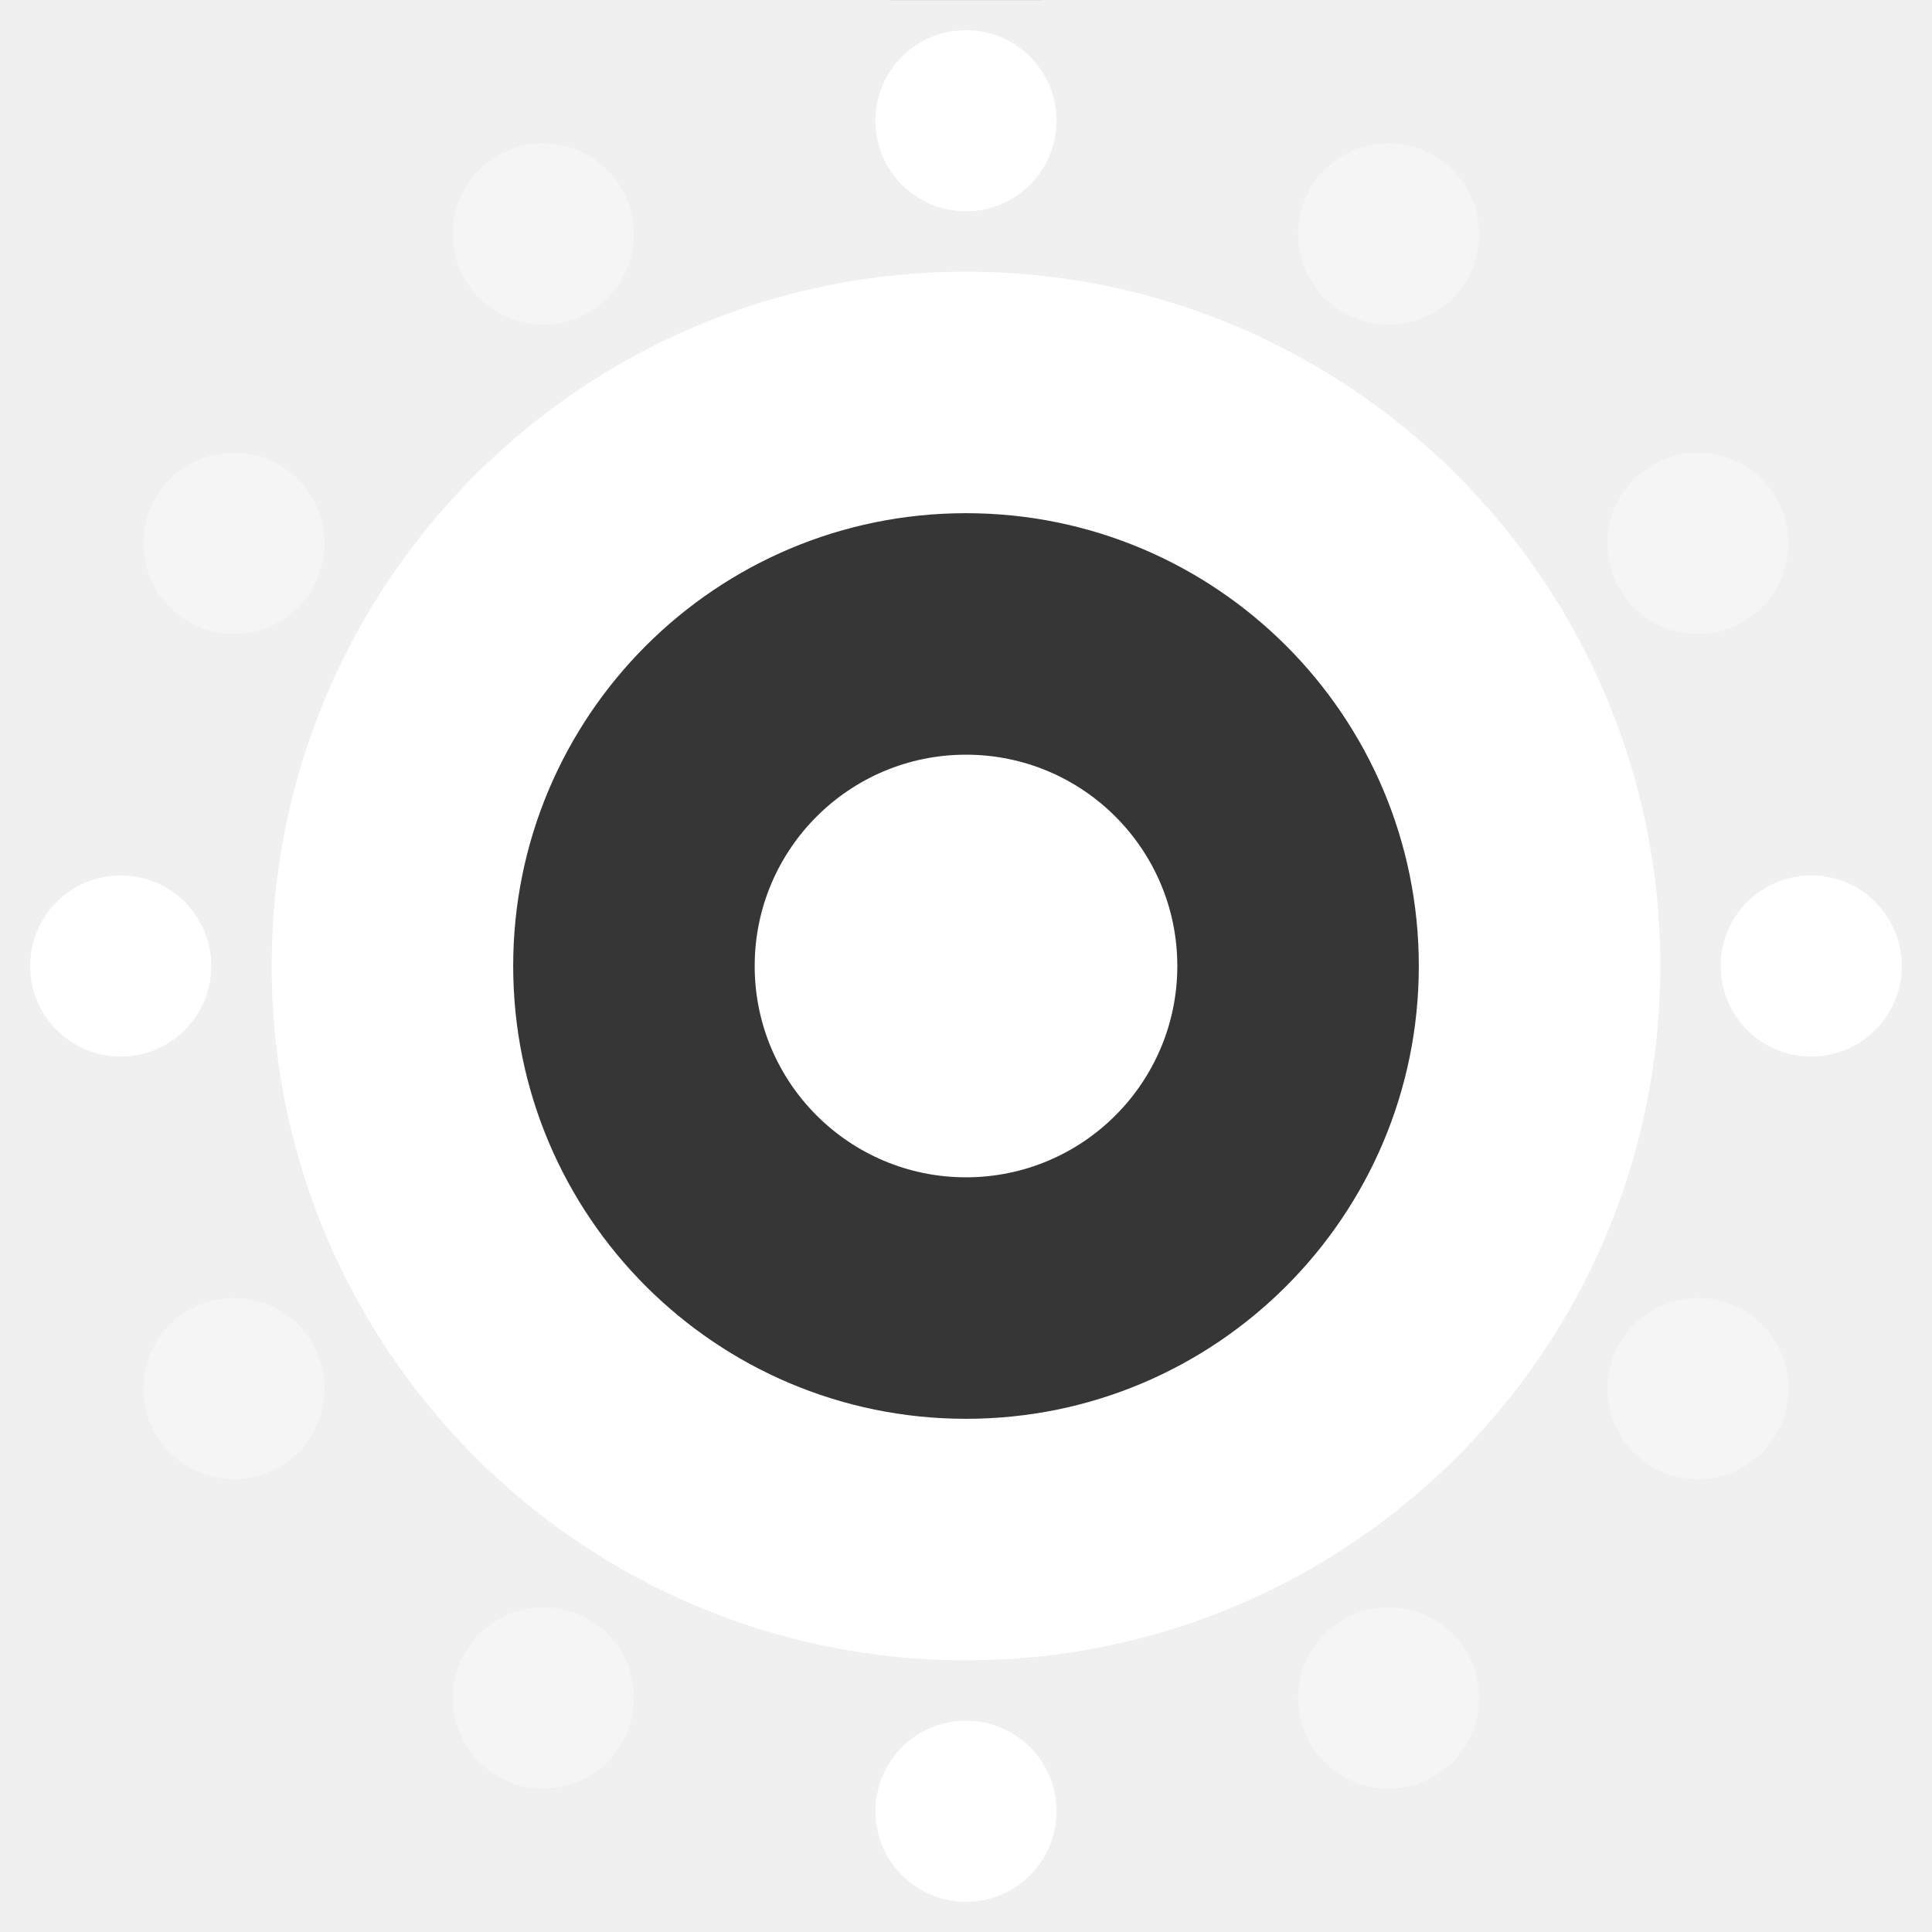
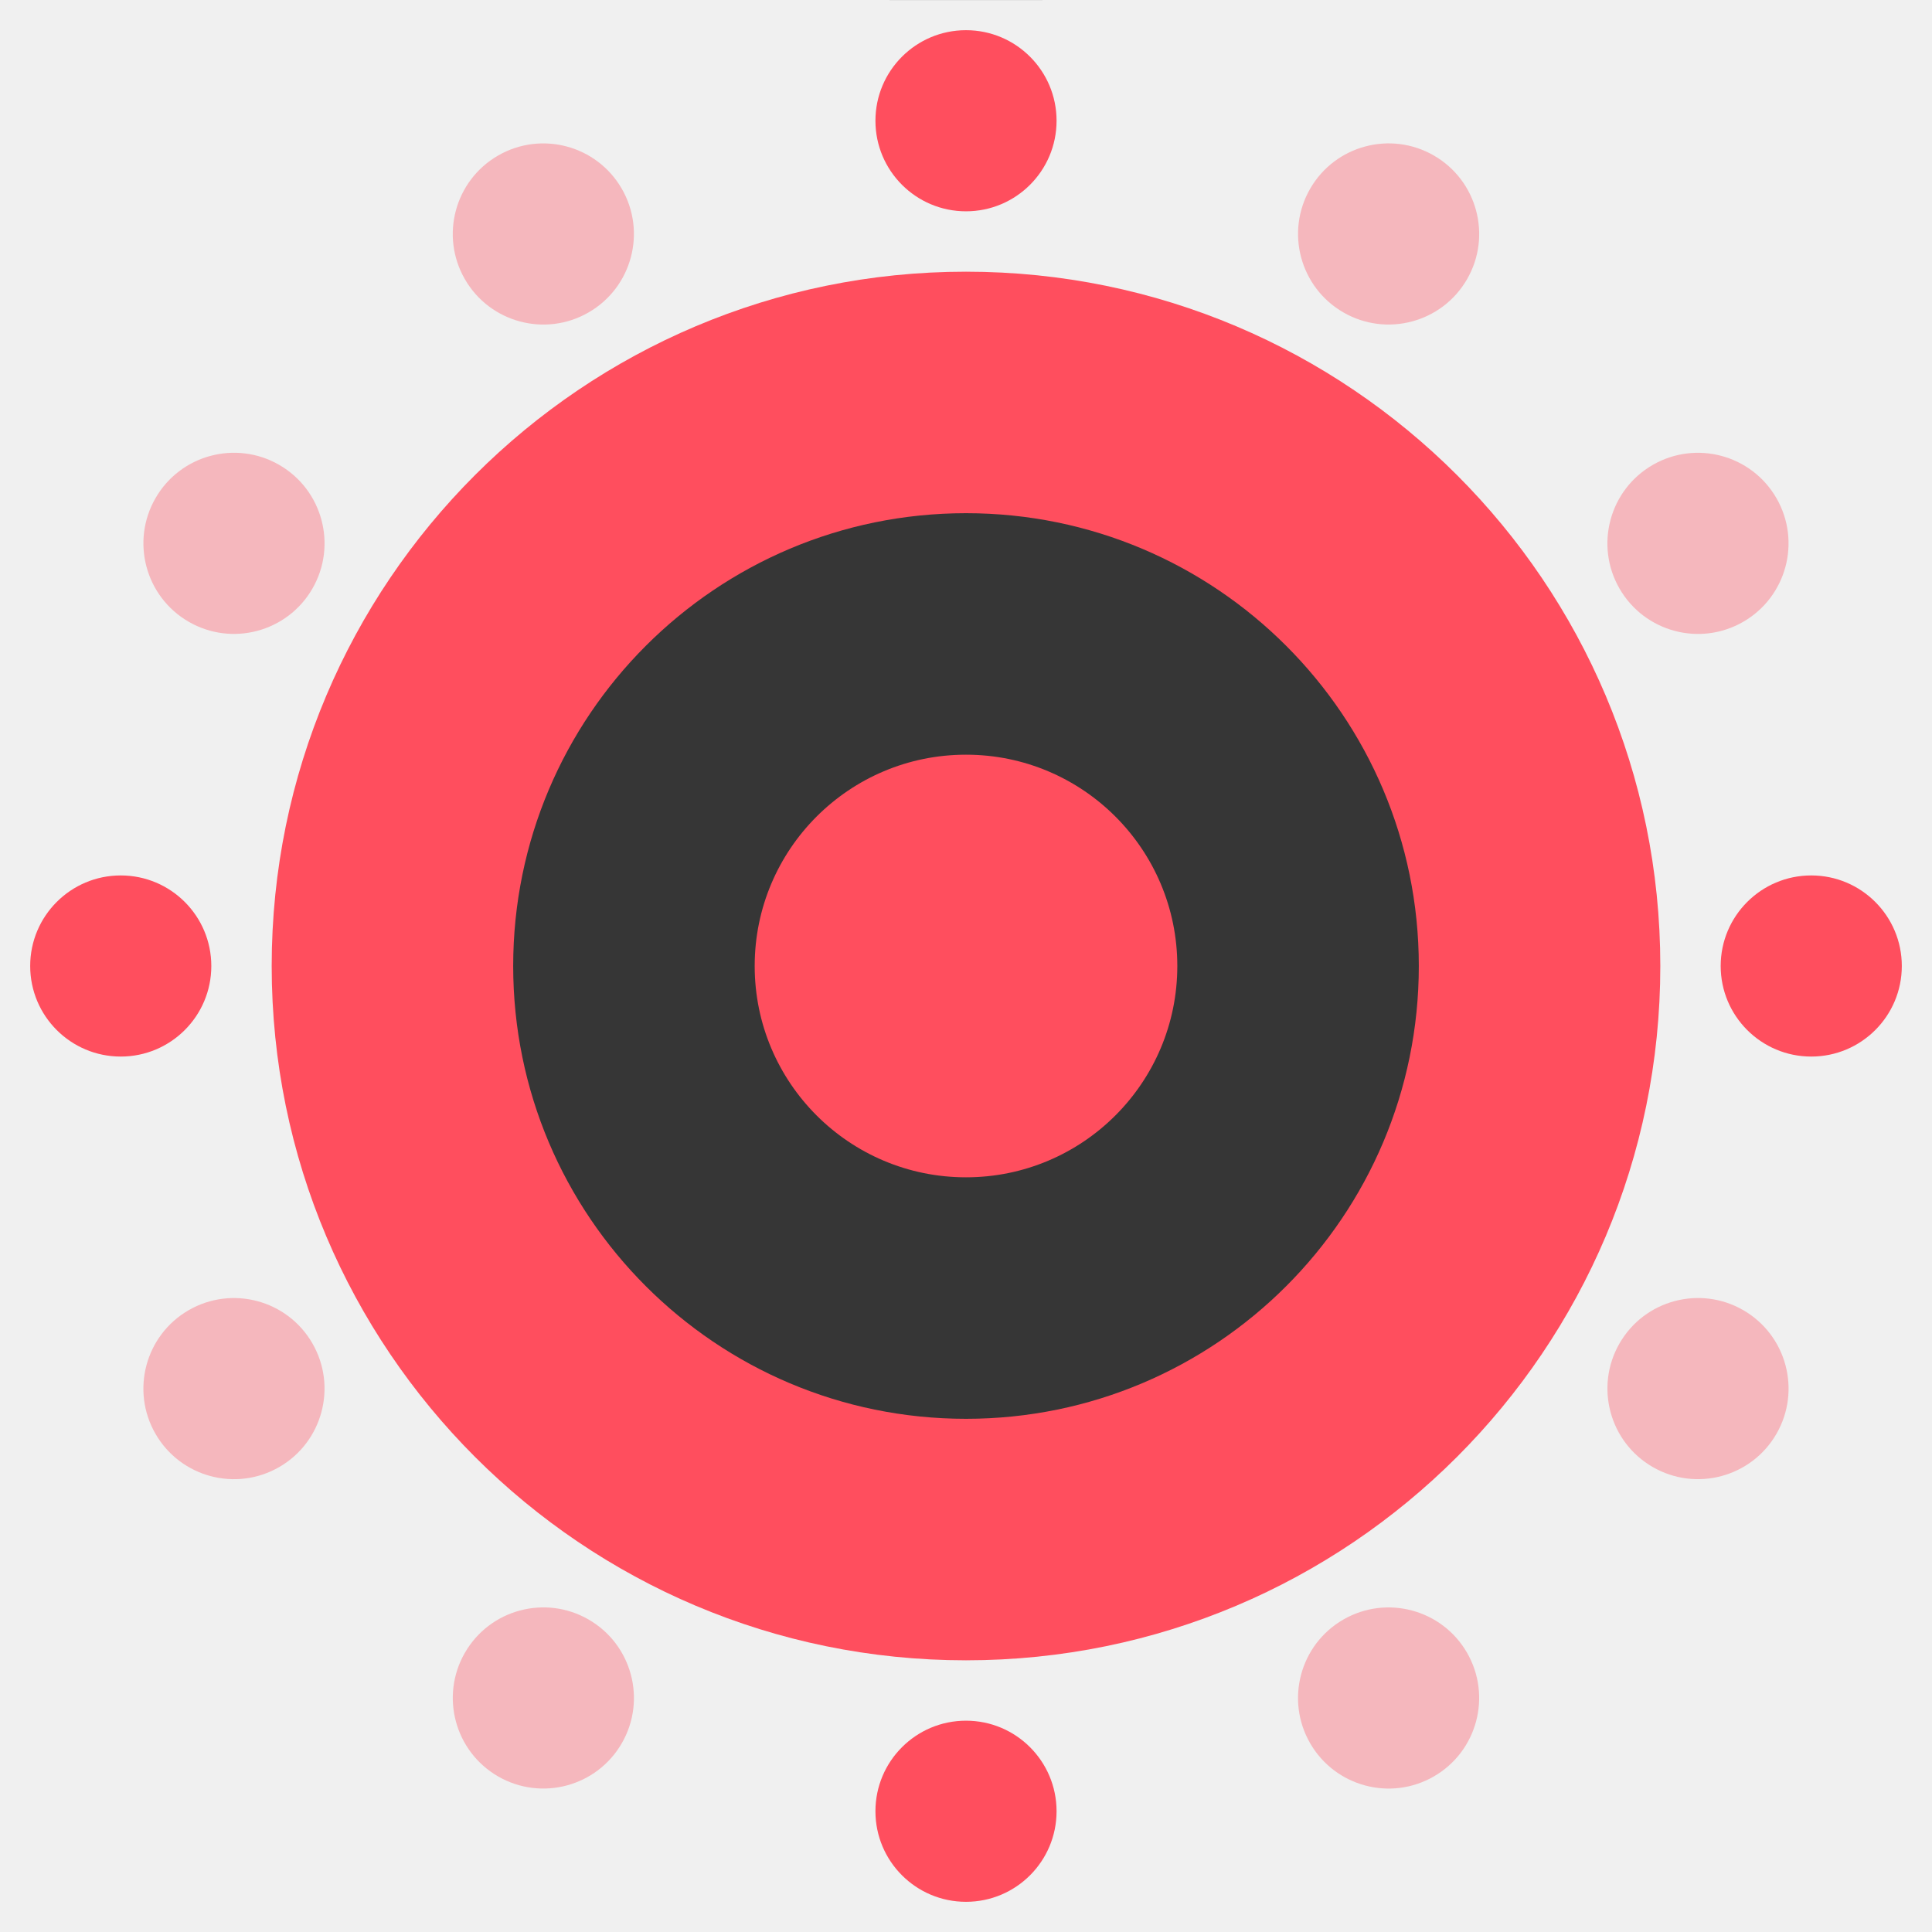
<svg xmlns="http://www.w3.org/2000/svg" id="svg17" viewBox="0 0 32 32" version="1.1" width="32" height="32">
  <defs id="defs5">
    <style type="text/css" id="current-color-scheme"> .ColorScheme-Text { color:#363636; } </style>
  </defs>
  <path id="path7" fill="currentColor" class="ColorScheme-Text" d="m -11.703,-18.168 c -0.503,0 -0.908,0.405 -0.908,0.908 v 1.801 c -0.488,0.141 -0.959,0.339 -1.402,0.588 l -1.275,-1.279 c -0.356,-0.356 -0.929,-0.356 -1.285,0 l -1.285,1.285 c -0.356,0.356 -0.356,0.929 0,1.285 l 1.272,1.273 c -0.246,0.445 -0.44,0.917 -0.578,1.406 h -1.805 c -0.503,0 -0.908,0.405 -0.908,0.908 v 1.816 c 0,0.503 0.405,0.908 0.908,0.908 h 1.801 c 0.141,0.488 0.339,0.959 0.588,1.402 l -1.277,1.277 c -0.356,0.356 -0.356,0.929 0,1.285 l 1.285,1.283 c 0.356,0.356 0.929,0.356 1.285,0 l 1.272,-1.272 c 0.445,0.246 0.917,0.442 1.406,0.58 v 1.803 c 0,0.503 0.405,0.908 0.908,0.908 h 1.816 c 0.503,0 0.91,-0.405 0.91,-0.908 V -2.709 c 0.488,-0.141 0.957,-0.339 1.4,-0.588 l 1.279,1.277 c 0.356,0.356 0.927,0.356 1.283,0 l 1.285,-1.283 c 0.356,-0.356 0.356,-0.929 0,-1.285 L -5,-5.859 c 0.246,-0.445 0.44,-0.918 0.578,-1.408 h 1.805 c 0.503,0 0.908,-0.405 0.908,-0.908 v -1.816 c 0,-0.503 -0.405,-0.908 -0.908,-0.908 h -1.803 c -0.141,-0.488 -0.337,-0.959 -0.586,-1.402 l 1.277,-1.277 c 0.356,-0.356 0.356,-0.929 0,-1.285 l -1.285,-1.285 c -0.356,-0.356 -0.927,-0.356 -1.283,0 l -1.273,1.273 c -0.446,-0.246 -0.916,-0.44 -1.406,-0.578 v -1.805 c 0,-0.503 -0.407,-0.908 -0.91,-0.908 z m 0.908,5.268 c 2.108,-1.47e-4 3.817,1.708 3.816,3.816 1.47e-4,2.108 -1.708,3.817 -3.816,3.816 -2.108,1.48e-4 -3.817,-1.708 -3.816,-3.816 -1.47e-4,-2.108 1.708,-3.817 3.816,-3.816 z" />
  <path id="path12" fill="currentColor" class="ColorScheme-Text" d="m 14.756,-24.881 c -0.689,0 -1.244,0.555 -1.244,1.244 v 2.465 c -0.669,0.194 -1.313,0.464 -1.92,0.805 l -1.748,-1.75 c -0.487,-0.487 -1.272,-0.487 -1.76,0 l -1.76,1.76 c -0.487,0.487 -0.487,1.272 0,1.76 l 1.742,1.742 c -0.337,0.609 -0.602,1.256 -0.791,1.926 h -2.473 c -0.689,0 -1.244,0.555 -1.244,1.244 v 2.488 c 0,0.689 0.555,1.244 1.244,1.244 h 2.467 c 0.194,0.669 0.464,1.313 0.805,1.92 l -1.75,1.75 c -0.487,0.487 -0.487,1.27 0,1.758 l 1.76,1.76 c 0.487,0.487 1.272,0.487 1.76,0 l 1.742,-1.742 c 0.609,0.337 1.256,0.603 1.926,0.793 v 2.471 c 0,0.689 0.555,1.244 1.244,1.244 h 2.488 c 0.689,0 1.244,-0.555 1.244,-1.244 v -2.467 c 0.669,-0.194 1.313,-0.464 1.92,-0.805 l 1.75,1.75 c 0.487,0.487 1.27,0.487 1.758,0 l 1.76,-1.76 c 0.487,-0.487 0.487,-1.27 0,-1.758 l -1.742,-1.742 c 0.337,-0.61 0.604,-1.257 0.793,-1.928 h 2.471 c 0.689,0 1.244,-0.555 1.244,-1.244 v -2.488 c 0,-0.689 -0.555,-1.244 -1.244,-1.244 h -2.467 c -0.194,-0.669 -0.464,-1.313 -0.805,-1.92 l 1.75,-1.748 c 0.487,-0.487 0.487,-1.272 0,-1.76 l -1.76,-1.76 c -0.487,-0.487 -1.27,-0.487 -1.758,0 l -1.742,1.742 c -0.61,-0.337 -1.257,-0.602 -1.928,-0.791 v -2.471 c 0,-0.689 -0.555,-1.244 -1.244,-1.244 z m 1.244,7.213 c 2.887,-2.02e-4 5.227,2.34 5.227,5.227 2.02e-4,2.887 -2.34,5.227 -5.227,5.227 -2.887,2.02e-4 -5.227,-2.34 -5.227,-5.227 -2.02e-4,-2.887 2.34,-5.227 5.227,-5.227 z" />
  <g id="configure">
    <path id="path14" fill="none" d="M 0,0 V 32 H 32 V 0 Z" />
-     <g id="g884" transform="translate(-35.5,-1.5)">
-       <circle style="opacity:1;fill:#ffffff;fill-opacity:1;stroke-width:4.312;stroke-linecap:round;stroke-linejoin:round;stroke-opacity:0.349;paint-order:stroke fill markers" id="path839" cx="51.5" cy="17.5" r="11.5" />
-       <circle style="opacity:1;fill:#ffffff;fill-opacity:1;stroke-width:4.5;stroke-linecap:round;stroke-linejoin:round;stroke-opacity:0.349;paint-order:stroke fill markers" id="path841" cx="51.5" cy="3.5" r="1.5" />
-       <circle style="opacity:1;fill:#ffffff;fill-opacity:1;stroke-width:4.5;stroke-linecap:round;stroke-linejoin:round;stroke-opacity:0.349;paint-order:stroke fill markers" id="circle843" cx="51.5" cy="31.5" r="1.5" />
-       <circle style="opacity:0.35;fill:#ffffff;fill-opacity:1;stroke-width:4.5;stroke-linecap:round;stroke-linejoin:round;stroke-opacity:0.349;paint-order:stroke fill markers" id="circle845" cx="53.35" cy="-24.595" r="1.5" transform="rotate(30)" />
-       <circle style="opacity:0.35;fill:#ffffff;fill-opacity:1;stroke-width:4.5;stroke-linecap:round;stroke-linejoin:round;stroke-opacity:0.349;paint-order:stroke fill markers" id="circle847" cx="53.35" cy="3.405" r="1.5" transform="rotate(30)" />
-       <circle style="opacity:0.35;fill:#ffffff;fill-opacity:1;stroke-width:4.5;stroke-linecap:round;stroke-linejoin:round;stroke-opacity:0.349;paint-order:stroke fill markers" id="circle849" cx="40.905" cy="-49.85" r="1.5" transform="rotate(60)" />
-       <circle style="opacity:0.35;fill:#ffffff;fill-opacity:1;stroke-width:4.5;stroke-linecap:round;stroke-linejoin:round;stroke-opacity:0.349;paint-order:stroke fill markers" id="circle851" cx="40.905" cy="-21.85" r="1.5" transform="rotate(60)" />
-       <circle style="opacity:1;fill:#ffffff;fill-opacity:1;stroke-width:4.5;stroke-linecap:round;stroke-linejoin:round;stroke-opacity:0.349;paint-order:stroke fill markers" id="circle853" cx="17.5" cy="-65.5" r="1.5" transform="rotate(90)" />
-       <circle style="opacity:1;fill:#ffffff;fill-opacity:1;stroke-width:4.5;stroke-linecap:round;stroke-linejoin:round;stroke-opacity:0.349;paint-order:stroke fill markers" id="circle855" cx="17.5" cy="-37.5" r="1.5" transform="rotate(90)" />
-       <circle style="opacity:0.35;fill:#ffffff;fill-opacity:1;stroke-width:4.5;stroke-linecap:round;stroke-linejoin:round;stroke-opacity:0.349;paint-order:stroke fill markers" id="circle857" cx="-10.595" cy="-67.35" r="1.5" transform="rotate(120)" />
-       <circle style="opacity:0.35;fill:#ffffff;fill-opacity:1;stroke-width:4.5;stroke-linecap:round;stroke-linejoin:round;stroke-opacity:0.349;paint-order:stroke fill markers" id="circle859" cx="-10.595" cy="-39.35" r="1.5" transform="rotate(120)" />
-       <circle style="opacity:0.35;fill:#ffffff;fill-opacity:1;stroke-width:4.5;stroke-linecap:round;stroke-linejoin:round;stroke-opacity:0.349;paint-order:stroke fill markers" id="circle861" cx="-35.85" cy="-54.905" r="1.5" transform="rotate(150)" />
-       <circle style="opacity:0.35;fill:#ffffff;fill-opacity:1;stroke-width:4.5;stroke-linecap:round;stroke-linejoin:round;stroke-opacity:0.349;paint-order:stroke fill markers" id="circle863" cx="-35.85" cy="-26.905" r="1.5" transform="rotate(150)" />
-       <circle style="opacity:1;fill:#363636;fill-opacity:1;stroke-width:2.812;stroke-linecap:round;stroke-linejoin:round;stroke-opacity:0.349;paint-order:stroke fill markers" id="circle865" cx="51.5" cy="17.5" r="7.5" />
-       <circle style="opacity:1;fill:#ffffff;fill-opacity:1;stroke-width:1.312;stroke-linecap:round;stroke-linejoin:round;stroke-opacity:0.349;paint-order:stroke fill markers" id="circle867" cx="51.5" cy="17.5" r="3.5" />
-     </g>
+     <circle style="fill:#ff4e5e;fill-opacity:1;stroke-width:4.312;stroke-linecap:round;stroke-linejoin:round;stroke-opacity:0.349;paint-order:stroke fill markers" id="path839" cx="16" cy="16" r="11.5" />
+     <circle style="fill:#ff4e5e;fill-opacity:1;stroke-width:4.5;stroke-linecap:round;stroke-linejoin:round;stroke-opacity:0.349;paint-order:stroke fill markers" id="path841" cx="16" cy="2" r="1.5" />
+     <circle style="fill:#ff4e5e;fill-opacity:1;stroke-width:4.5;stroke-linecap:round;stroke-linejoin:round;stroke-opacity:0.349;paint-order:stroke fill markers" id="circle843" cx="16" cy="30" r="1.5" />
+     <circle style="opacity:0.35;fill:#ff4e5e;fill-opacity:1;stroke-width:4.5;stroke-linecap:round;stroke-linejoin:round;stroke-opacity:0.349;paint-order:stroke fill markers" id="circle845" cx="21.856" cy="-8.144" r="1.5" transform="rotate(30)" />
+     <circle style="opacity:0.35;fill:#ff4e5e;fill-opacity:1;stroke-width:4.5;stroke-linecap:round;stroke-linejoin:round;stroke-opacity:0.349;paint-order:stroke fill markers" id="circle847" cx="21.856" cy="19.856" r="1.5" transform="rotate(30)" />
+     <circle style="opacity:0.35;fill:#ff4e5e;fill-opacity:1;stroke-width:4.5;stroke-linecap:round;stroke-linejoin:round;stroke-opacity:0.349;paint-order:stroke fill markers" id="circle849" cx="21.856" cy="-19.856" r="1.5" transform="rotate(60)" />
+     <circle style="opacity:0.35;fill:#ff4e5e;fill-opacity:1;stroke-width:4.5;stroke-linecap:round;stroke-linejoin:round;stroke-opacity:0.349;paint-order:stroke fill markers" id="circle851" cx="21.856" cy="8.144" r="1.5" transform="rotate(60)" />
+     <circle style="fill:#ff4e5e;fill-opacity:1;stroke-width:4.5;stroke-linecap:round;stroke-linejoin:round;stroke-opacity:0.349;paint-order:stroke fill markers" id="circle853" cx="16" cy="-30" r="1.5" transform="rotate(90)" />
+     <circle style="fill:#ff4e5e;fill-opacity:1;stroke-width:4.5;stroke-linecap:round;stroke-linejoin:round;stroke-opacity:0.349;paint-order:stroke fill markers" id="circle855" cx="16" cy="-2" r="1.5" transform="rotate(90)" />
+     <circle style="opacity:0.35;fill:#ff4e5e;fill-opacity:1;stroke-width:4.5;stroke-linecap:round;stroke-linejoin:round;stroke-opacity:0.349;paint-order:stroke fill markers" id="circle857" cx="5.856" cy="-35.856" r="1.5" transform="rotate(120)" />
+     <circle style="opacity:0.35;fill:#ff4e5e;fill-opacity:1;stroke-width:4.5;stroke-linecap:round;stroke-linejoin:round;stroke-opacity:0.349;paint-order:stroke fill markers" id="circle859" cx="5.856" cy="-7.856" r="1.5" transform="rotate(120)" />
+     <circle style="opacity:0.35;fill:#ff4e5e;fill-opacity:1;stroke-width:4.5;stroke-linecap:round;stroke-linejoin:round;stroke-opacity:0.349;paint-order:stroke fill markers" id="circle861" cx="-5.856" cy="-35.856" r="1.5" transform="rotate(150)" />
+     <circle style="opacity:0.35;fill:#ff4e5e;fill-opacity:1;stroke-width:4.5;stroke-linecap:round;stroke-linejoin:round;stroke-opacity:0.349;paint-order:stroke fill markers" id="circle863" cx="-5.856" cy="-7.856" r="1.5" transform="rotate(150)" />
+     <path id="path877" style="fill:#363636;stroke:none;stroke-width:1.068;stroke-linecap:round;stroke-linejoin:round;paint-order:stroke fill markers" d="M 16 8.5 C 11.858 8.5 8.5 11.858 8.5 16 C 8.5 20.142 11.858 23.5 16 23.5 C 20.142 23.5 23.5 20.142 23.5 16 C 23.5 11.858 20.142 8.5 16 8.5 z " />
+     <circle style="fill:#ff4e5e;fill-opacity:1;stroke-width:1.312;stroke-linecap:round;stroke-linejoin:round;stroke-opacity:0.349;paint-order:stroke fill markers" id="circle867" cx="16" cy="16" r="3.5" />
  </g>
  <g id="22-22-configure">
    <path id="path9" fill="none" d="M -22.021,10 V 32 H -0.021 V 10 Z" />
-     <g id="g1086" transform="translate(30.97944)">
-       <circle style="fill:#ffffff;fill-opacity:1;stroke-width:2.625;stroke-linecap:round;stroke-linejoin:round;stroke-opacity:0.349;paint-order:stroke fill markers" id="circle983" cx="-42" cy="21" r="7" />
-       <circle style="fill:#ffffff;fill-opacity:1;stroke-width:3;stroke-linecap:round;stroke-linejoin:round;stroke-opacity:0.349;paint-order:stroke fill markers" id="circle985" cx="-42" cy="12" r="1" />
-       <circle style="fill:#363636;fill-opacity:1;stroke-width:1.875;stroke-linecap:round;stroke-linejoin:round;stroke-opacity:0.349;paint-order:stroke fill markers" id="circle1009" cx="-42" cy="21" r="5" />
-       <circle style="fill:#ffffff;fill-opacity:1;stroke-width:1.125;stroke-linecap:round;stroke-linejoin:round;stroke-opacity:0.349;paint-order:stroke fill markers" id="circle1011" cx="-42" cy="21" r="3" />
-       <circle style="fill:#ffffff;fill-opacity:1;stroke-width:3;stroke-linecap:round;stroke-linejoin:round;stroke-opacity:0.349;paint-order:stroke fill markers" id="circle1049" cx="-42" cy="30" r="1" />
-       <circle style="opacity:0.35;fill:#ffffff;fill-opacity:1;stroke-width:3;stroke-linecap:round;stroke-linejoin:round;stroke-opacity:0.349;paint-order:stroke fill markers" id="circle1051" cx="-25.873" cy="30.187" r="1" transform="rotate(30)" />
-       <circle style="opacity:0.35;fill:#ffffff;fill-opacity:1;stroke-width:3;stroke-linecap:round;stroke-linejoin:round;stroke-opacity:0.349;paint-order:stroke fill markers" id="circle1053" cx="-25.873" cy="48.187" r="1" transform="rotate(30)" />
-       <circle style="opacity:0.35;fill:#ffffff;fill-opacity:1;stroke-width:3;stroke-linecap:round;stroke-linejoin:round;stroke-opacity:0.349;paint-order:stroke fill markers" id="circle1055" cx="-2.813" cy="37.873" r="1" transform="rotate(60)" />
-       <circle style="opacity:0.35;fill:#ffffff;fill-opacity:1;stroke-width:3;stroke-linecap:round;stroke-linejoin:round;stroke-opacity:0.349;paint-order:stroke fill markers" id="circle1057" cx="-2.813" cy="55.873" r="1" transform="rotate(60)" />
-       <circle style="fill:#ffffff;fill-opacity:1;stroke-width:3;stroke-linecap:round;stroke-linejoin:round;stroke-opacity:0.349;paint-order:stroke fill markers" id="circle1059" cx="21" cy="33" r="1" transform="rotate(90)" />
-       <circle style="fill:#ffffff;fill-opacity:1;stroke-width:3;stroke-linecap:round;stroke-linejoin:round;stroke-opacity:0.349;paint-order:stroke fill markers" id="circle1061" cx="21" cy="51" r="1" transform="rotate(90)" />
-       <circle style="opacity:0.35;fill:#ffffff;fill-opacity:1;stroke-width:3;stroke-linecap:round;stroke-linejoin:round;stroke-opacity:0.349;paint-order:stroke fill markers" id="circle1063" cx="39.187" cy="16.873" r="1" transform="rotate(120)" />
-       <circle style="opacity:0.35;fill:#ffffff;fill-opacity:1;stroke-width:3;stroke-linecap:round;stroke-linejoin:round;stroke-opacity:0.349;paint-order:stroke fill markers" id="circle1065" cx="39.187" cy="34.873" r="1" transform="rotate(120)" />
-       <circle style="opacity:0.35;fill:#ffffff;fill-opacity:1;stroke-width:3;stroke-linecap:round;stroke-linejoin:round;stroke-opacity:0.349;paint-order:stroke fill markers" id="circle1067" cx="46.873" cy="-6.187" r="1" transform="rotate(150)" />
-       <circle style="opacity:0.35;fill:#ffffff;fill-opacity:1;stroke-width:3;stroke-linecap:round;stroke-linejoin:round;stroke-opacity:0.349;paint-order:stroke fill markers" id="circle1069" cx="46.873" cy="11.813" r="1" transform="rotate(150)" />
-     </g>
+     <circle style="fill:#ff4e5e;fill-opacity:1;stroke-width:2.625;stroke-linecap:round;stroke-linejoin:round;stroke-opacity:0.349;paint-order:stroke fill markers" id="circle983" cx="-11.021" cy="21" r="7" />
+     <circle style="fill:#ff4e5e;fill-opacity:1;stroke-width:3;stroke-linecap:round;stroke-linejoin:round;stroke-opacity:0.349;paint-order:stroke fill markers" id="circle985" cx="-11.021" cy="12" r="1" />
+     <path id="circle879" style="fill:#363636;stroke:none;stroke-width:1.068;stroke-linecap:round;stroke-linejoin:round;paint-order:stroke fill markers" d="M -11.021 16 C -13.783 16 -16.021 18.239 -16.021 21 C -16.021 23.761 -13.783 26 -11.021 26 C -8.26 26 -6.021 23.761 -6.021 21 C -6.021 18.239 -8.26 16 -11.021 16 z " />
+     <circle style="fill:#ff4e5e;fill-opacity:1;stroke-width:1.125;stroke-linecap:round;stroke-linejoin:round;stroke-opacity:0.349;paint-order:stroke fill markers" id="circle1011" cx="-11.021" cy="21" r="3" />
+     <circle style="fill:#ff4e5e;fill-opacity:1;stroke-width:3;stroke-linecap:round;stroke-linejoin:round;stroke-opacity:0.349;paint-order:stroke fill markers" id="circle1049" cx="-11.021" cy="30" r="1" />
+     <circle style="opacity:0.35;fill:#ff4e5e;fill-opacity:1;stroke-width:3;stroke-linecap:round;stroke-linejoin:round;stroke-opacity:0.349;paint-order:stroke fill markers" id="circle1051" cx="0.956" cy="14.697" r="1" transform="rotate(30)" />
+     <circle style="opacity:0.35;fill:#ff4e5e;fill-opacity:1;stroke-width:3;stroke-linecap:round;stroke-linejoin:round;stroke-opacity:0.349;paint-order:stroke fill markers" id="circle1053" cx="0.956" cy="32.697" r="1" transform="rotate(30)" />
+     <circle style="opacity:0.35;fill:#ff4e5e;fill-opacity:1;stroke-width:3;stroke-linecap:round;stroke-linejoin:round;stroke-opacity:0.349;paint-order:stroke fill markers" id="circle1055" cx="12.676" cy="11.044" r="1" transform="rotate(60)" />
+     <circle style="opacity:0.35;fill:#ff4e5e;fill-opacity:1;stroke-width:3;stroke-linecap:round;stroke-linejoin:round;stroke-opacity:0.349;paint-order:stroke fill markers" id="circle1057" cx="12.676" cy="29.044" r="1" transform="rotate(60)" />
+     <circle style="fill:#ff4e5e;fill-opacity:1;stroke-width:3;stroke-linecap:round;stroke-linejoin:round;stroke-opacity:0.349;paint-order:stroke fill markers" id="circle1059" cx="21" cy="2.021" r="1" transform="rotate(90)" />
+     <circle style="fill:#ff4e5e;fill-opacity:1;stroke-width:3;stroke-linecap:round;stroke-linejoin:round;stroke-opacity:0.349;paint-order:stroke fill markers" id="circle1061" cx="21" cy="20.021" r="1" transform="rotate(90)" />
+     <circle style="opacity:0.35;fill:#ff4e5e;fill-opacity:1;stroke-width:3;stroke-linecap:round;stroke-linejoin:round;stroke-opacity:0.349;paint-order:stroke fill markers" id="circle1063" cx="23.697" cy="-9.956" r="1" transform="rotate(120)" />
+     <circle style="opacity:0.35;fill:#ff4e5e;fill-opacity:1;stroke-width:3;stroke-linecap:round;stroke-linejoin:round;stroke-opacity:0.349;paint-order:stroke fill markers" id="circle1065" cx="23.697" cy="8.044" r="1" transform="rotate(120)" />
+     <circle style="opacity:0.35;fill:#ff4e5e;fill-opacity:1;stroke-width:3;stroke-linecap:round;stroke-linejoin:round;stroke-opacity:0.349;paint-order:stroke fill markers" id="circle1067" cx="20.044" cy="-21.676" r="1" transform="rotate(150)" />
+     <circle style="opacity:0.35;fill:#ff4e5e;fill-opacity:1;stroke-width:3;stroke-linecap:round;stroke-linejoin:round;stroke-opacity:0.349;paint-order:stroke fill markers" id="circle1069" cx="20.044" cy="-3.676" r="1" transform="rotate(150)" />
  </g>
</svg>
